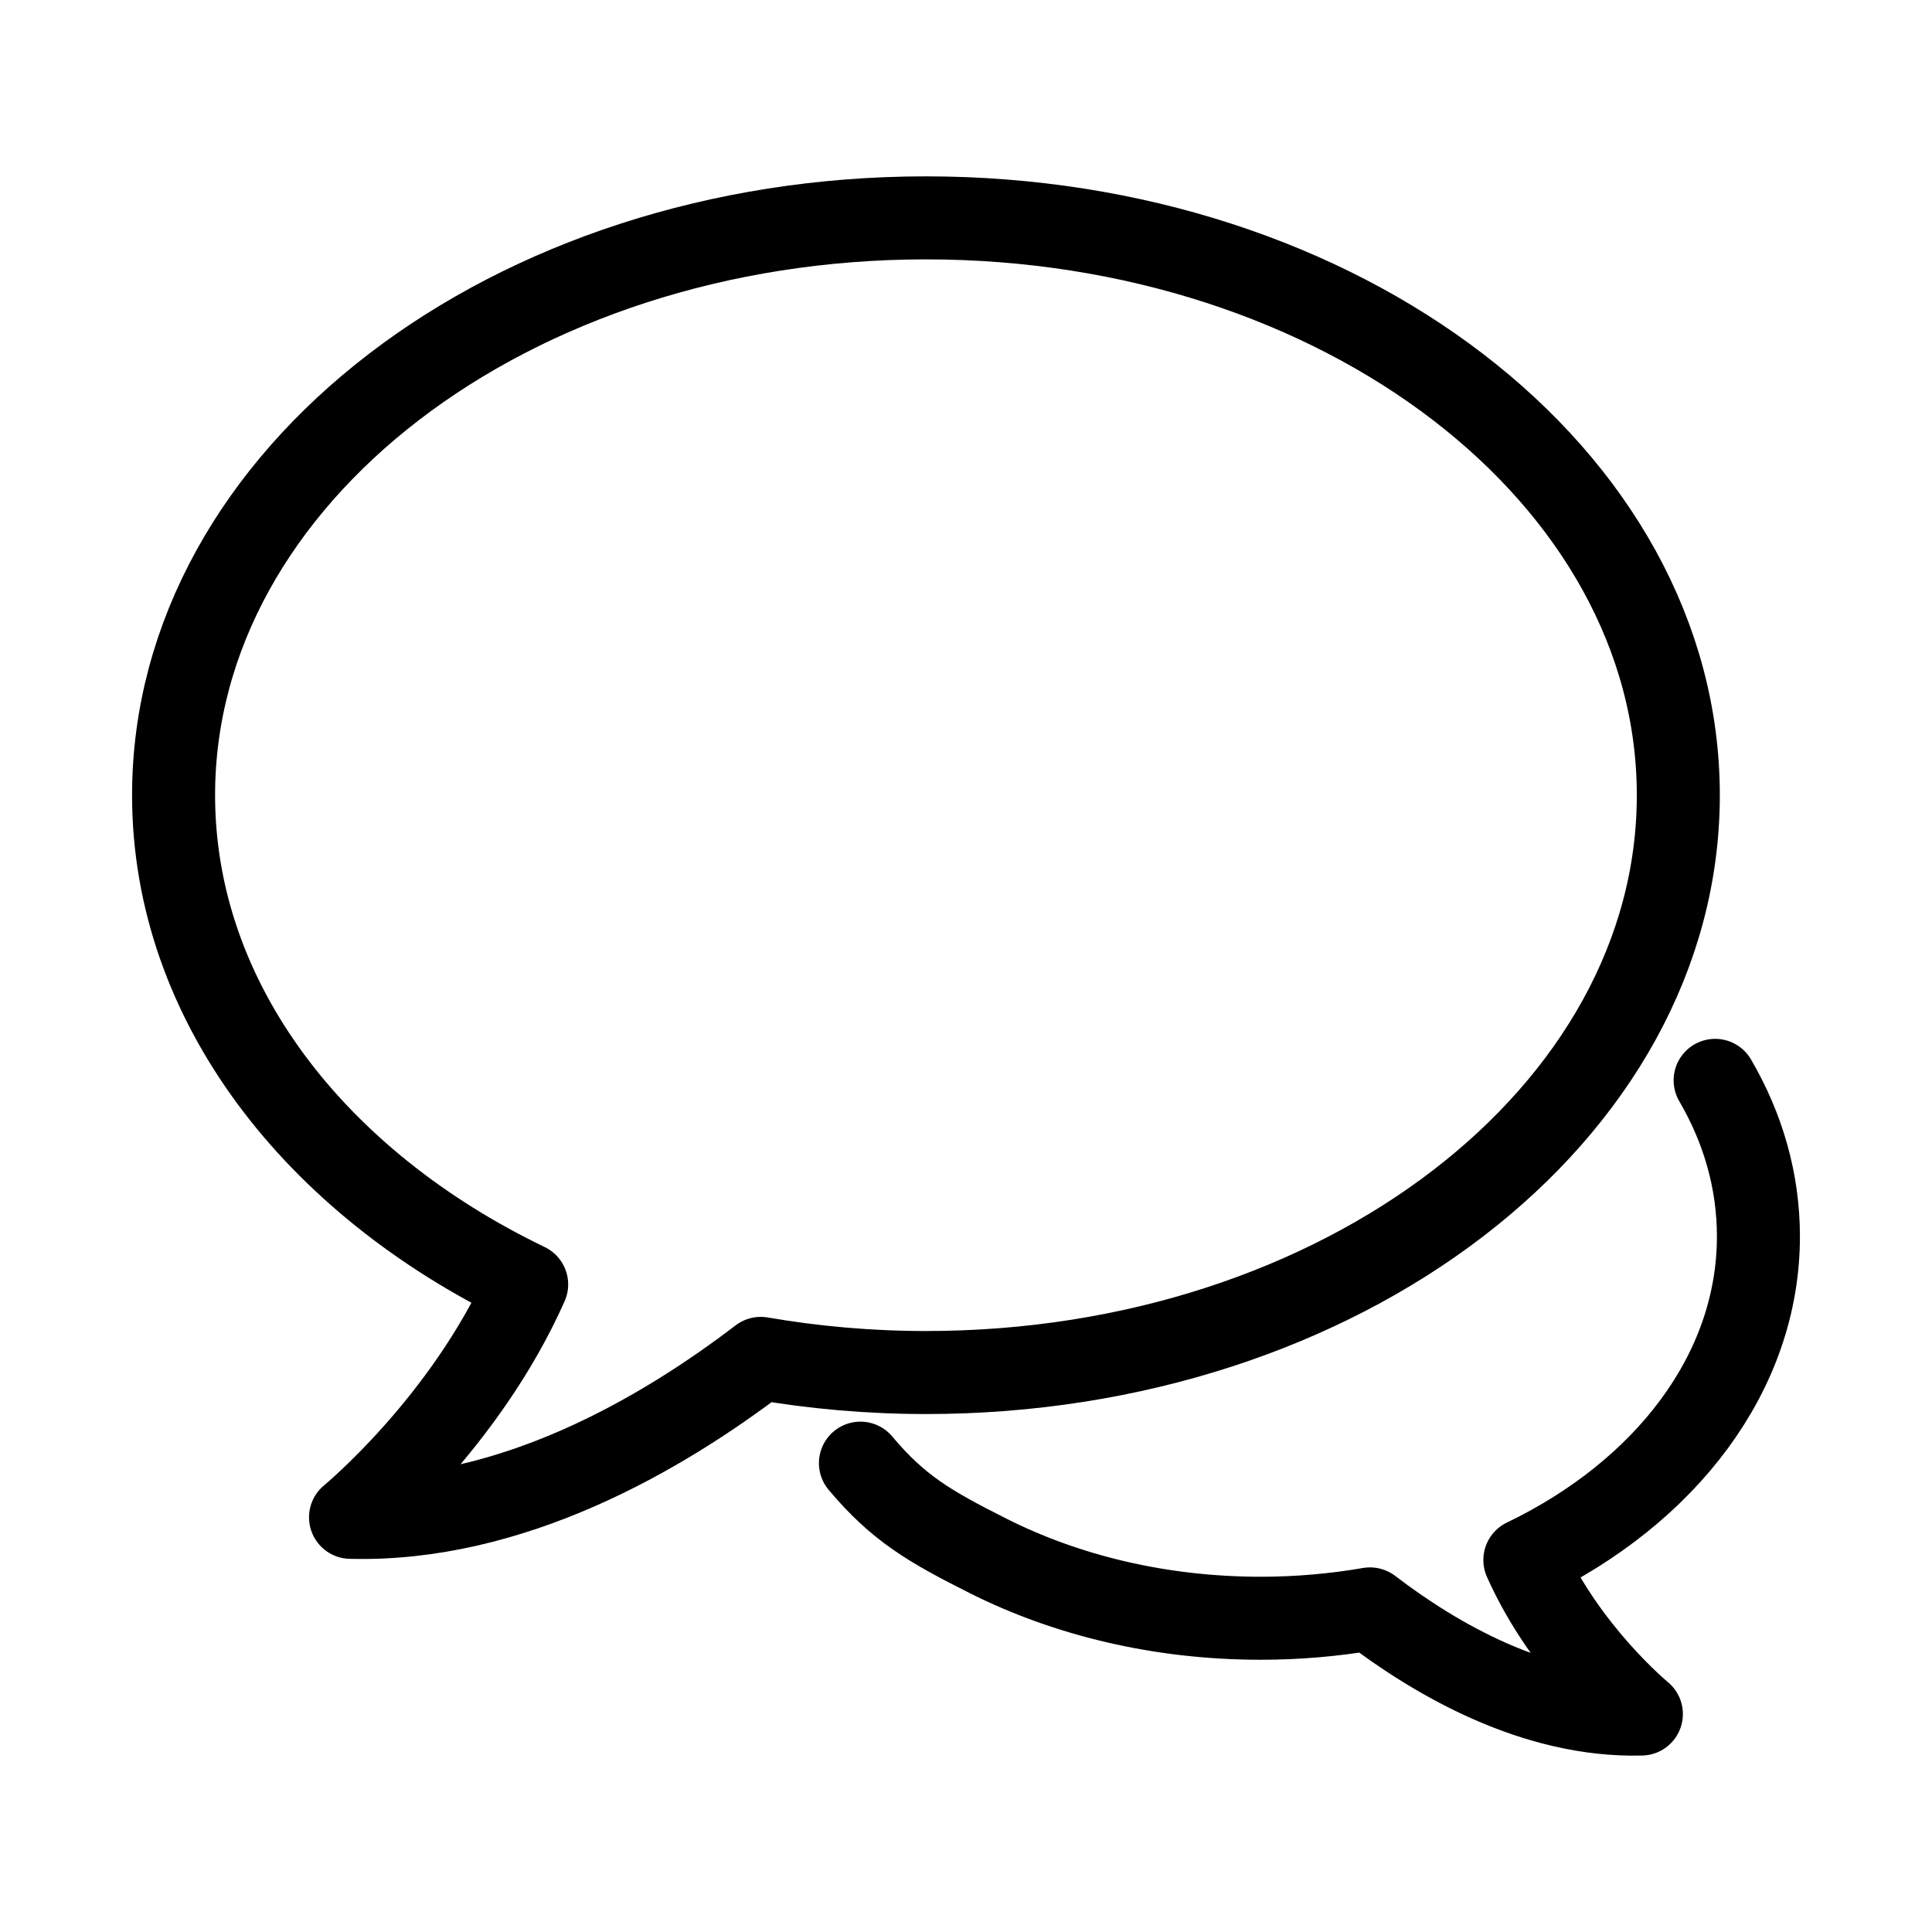
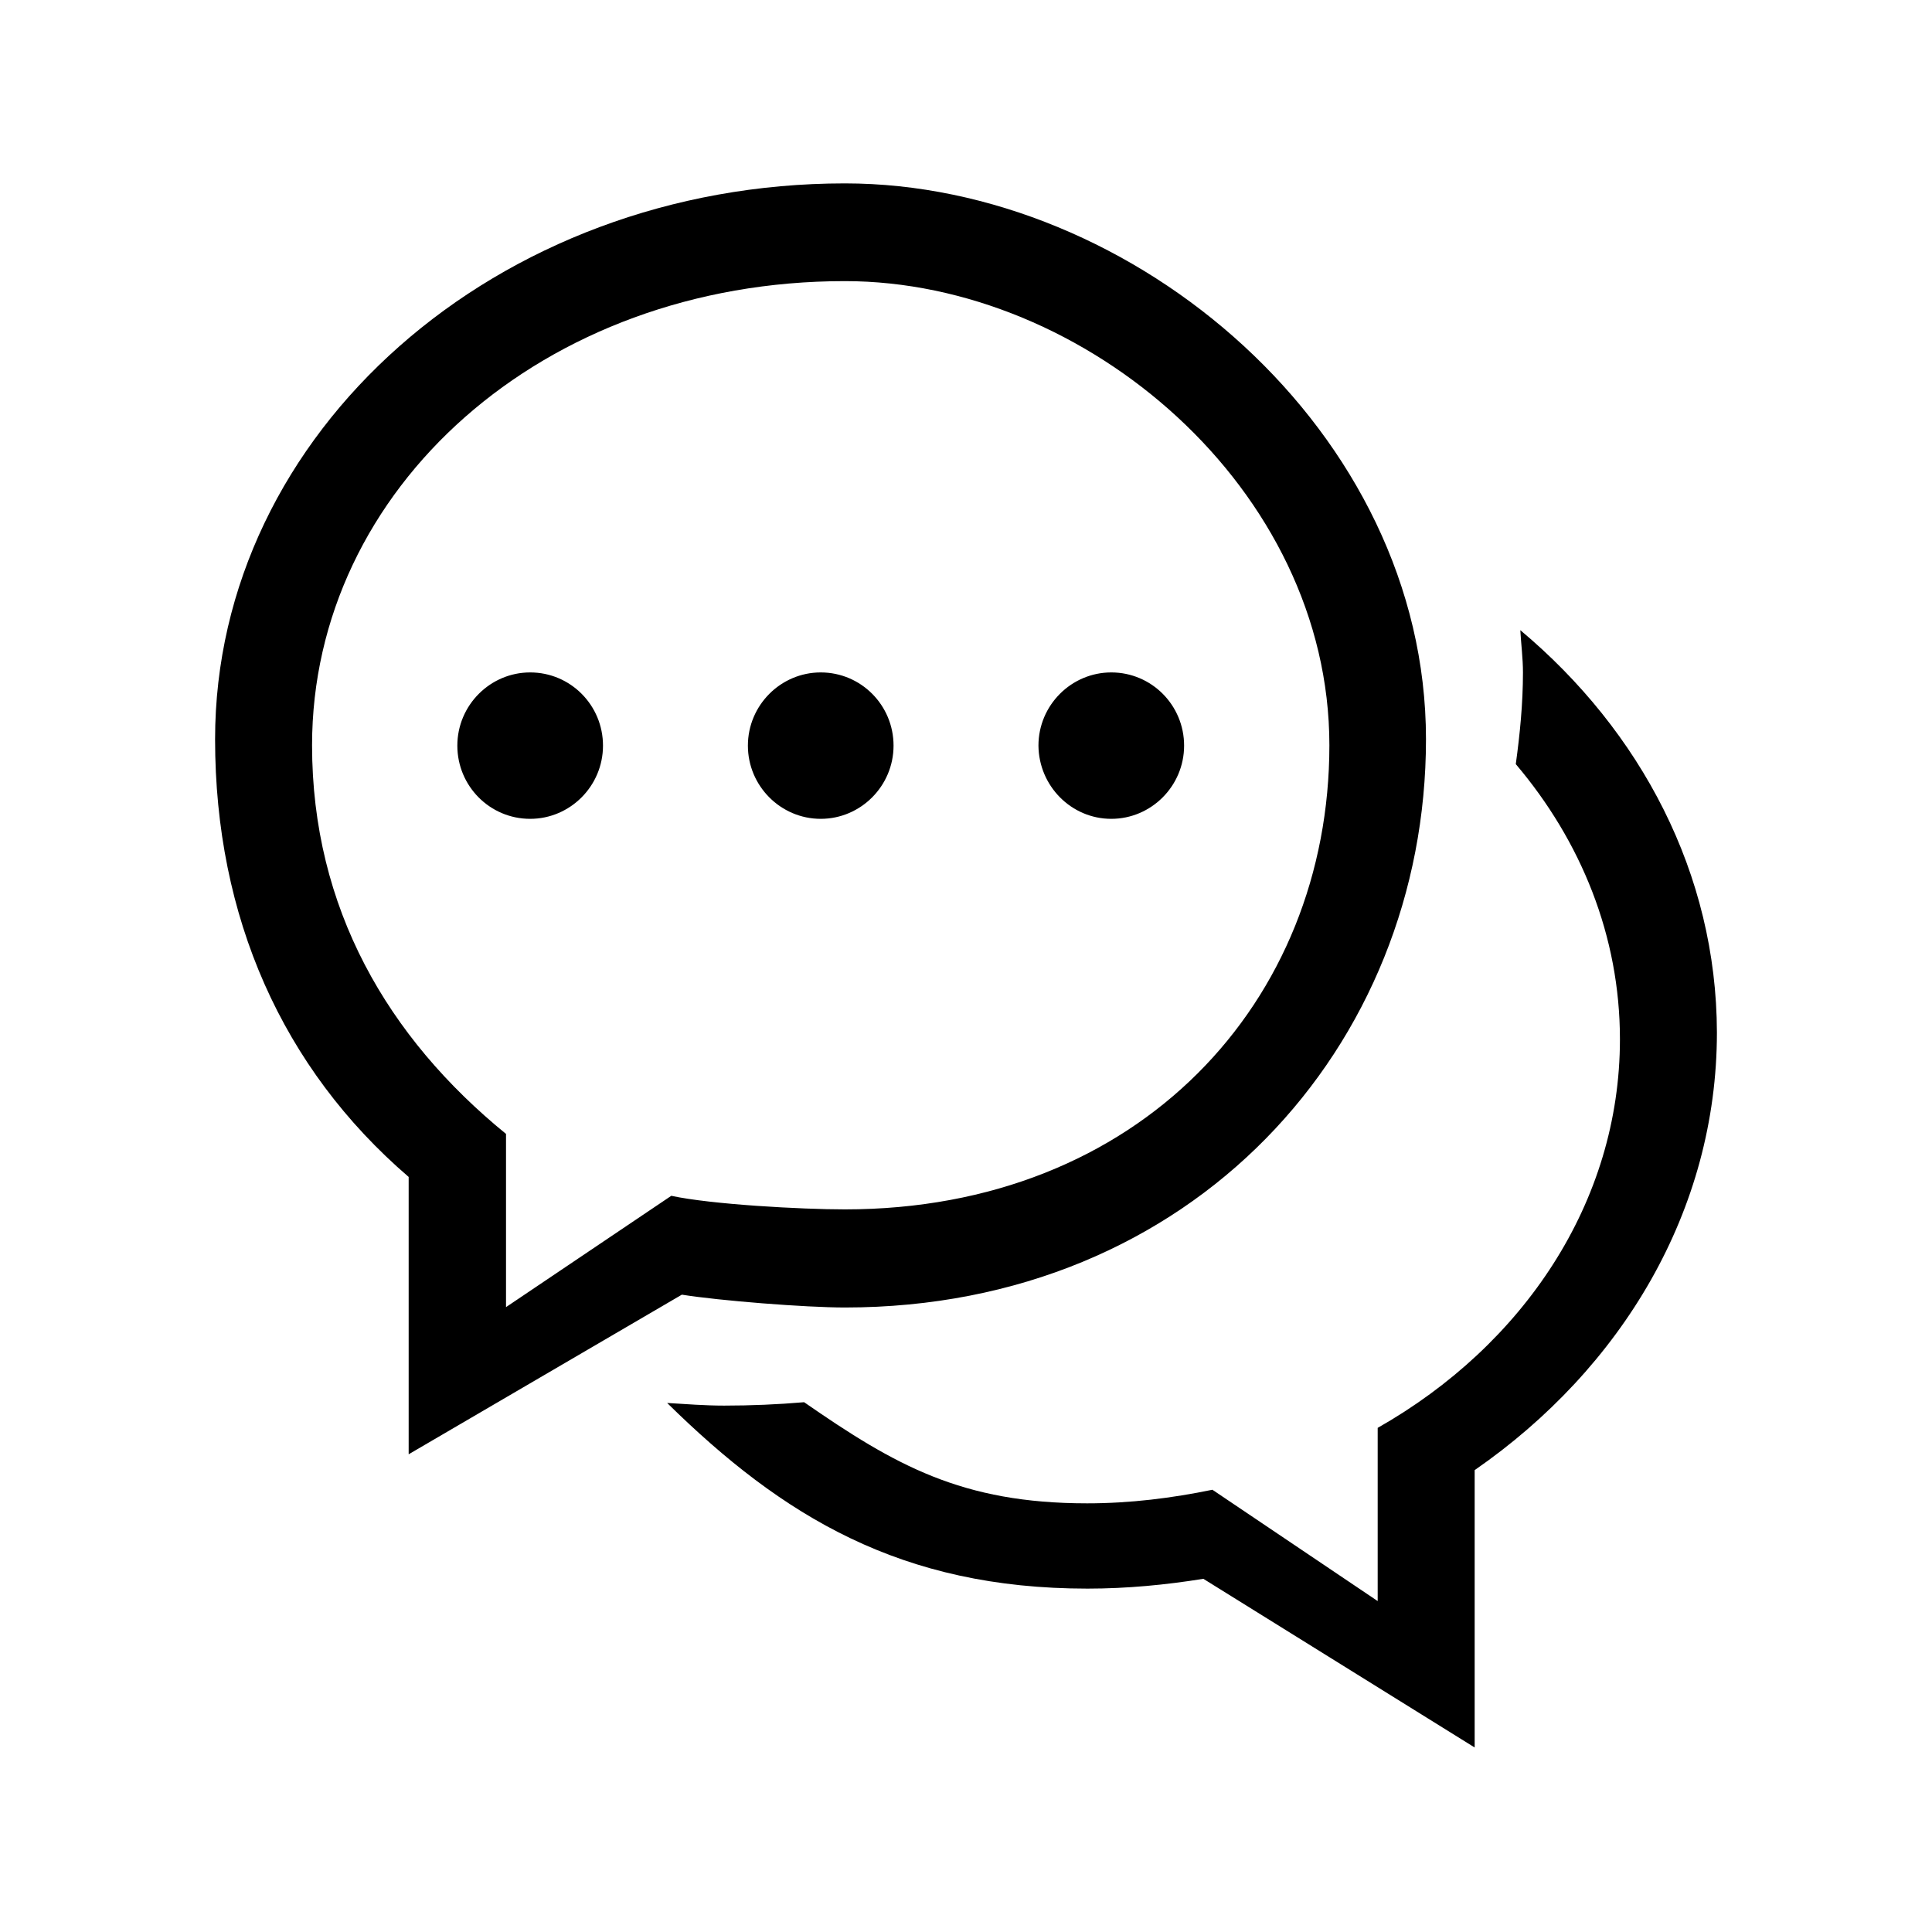
- <svg xmlns="http://www.w3.org/2000/svg" version="1.1" id="图层_9" x="0px" y="0px" viewBox="0 0 512 512" enable-background="new 0 0 512 512" xml:space="preserve">
-   <g>
-     <path id="XMLID_39_" fill="none" stroke="#000000" stroke-width="22" stroke-linecap="round" stroke-linejoin="round" stroke-miterlimit="10" d="   M245.386,57.736C135.268,57.736,46,126.236,46,210.735c0,54.661,37.383,102.597,93.572,129.656   c-16.354,36.793-46.678,61.716-46.678,61.716c42.597,1.144,82.304-21.928,108.709-42.119c14.095,2.424,28.733,3.746,43.782,3.746   c110.118,0,199.386-68.5,199.386-152.999S355.504,57.736,245.386,57.736z" />
-     <path id="XMLID_55_" fill="none" stroke="#000000" stroke-width="22" stroke-linecap="round" stroke-linejoin="round" stroke-miterlimit="10" d="   M454.529,286.304C461.9,298.927,466,312.92,466,327.648c0,36.157-24.728,67.866-61.896,85.765   c10.818,24.338,30.876,40.824,30.876,40.824c-28.177,0.757-54.443-14.505-71.909-27.861c-9.324,1.604-19.006,2.478-28.961,2.478   c-26.666,0-51.484-6.073-72.233-16.514c-15.498-7.799-23.819-12.626-33.852-24.59" />
+ <svg xmlns="http://www.w3.org/2000/svg" version="1.1" id="Layer_1" x="0px" y="0px" viewBox="0 0 512 512" style="enable-background:new 0 0 512 512;" xml:space="preserve">
+   <g id="环节">
+     <g id="环节_xFF0D_课表_xFF0D_视频_x26_文章_x26_作业" transform="translate(-575, -59)">
+       <path id="Fill-189" d="M657.7,256.5c0-67.9,61-123,141.2-123c63.8,0,128.4,55.1,128.4,123c0,68-50.4,123-128.4,123    c-11.5,0-35.4-1.3-46-3.6l-43.8,29.5v-45.9C677.8,334,657.7,299.7,657.7,256.5L657.7,256.5z M755.7,402.1    c10,1.6,32.7,3.4,43.2,3.4c92.2,0,154-69.2,154-150.6s-77.3-147.3-154-147.3c-92.3,0-166.9,66-166.9,147.3    c0,47.1,17.8,87.2,51.3,116v73.5L755.7,402.1L755.7,402.1z M977.9,226c0.2,3.7,0.7,7.4,0.7,11.2c0,8.2-0.8,16.3-1.9,24.3    c17.3,20.4,27.6,45.6,27.6,72.9c0,43.2-25.6,81.1-64.2,103v45.9l-43.8-29.5c-10.7,2.2-21.7,3.6-33.2,3.6    c-33.2,0-50.9-10.1-75-26.8c-7,0.6-14.1,0.9-21.2,0.9c-5.1,0-10.1-0.4-15.1-0.7c30.6,30.1,62,49.2,111.4,49.2    c10.5,0,20.8-1,30.7-2.6l71.9,44.7v-73.5c39-27,64.2-68.8,64.2-116C1029.9,290.6,1009.9,252.8,977.9,226L977.9,226z M869.5,276    c10.6,0,19.3-8.7,19.3-19.4c0-10.7-8.6-19.4-19.3-19.4c-10.6,0-19.3,8.7-19.3,19.4C850.3,267.3,858.9,276,869.5,276L869.5,276z     M715.5,276c10.6,0,19.3-8.7,19.3-19.4c0-10.7-8.6-19.4-19.3-19.4c-10.6,0-19.3,8.7-19.3,19.4C696.2,267.3,704.8,276,715.5,276    L715.5,276z M792.5,276c10.6,0,19.3-8.7,19.3-19.4c0-10.7-8.6-19.4-19.3-19.4c-10.6,0-19.3,8.7-19.3,19.4    C773.2,267.3,781.9,276,792.5,276L792.5,276z" />
+     </g>
  </g>
</svg>
